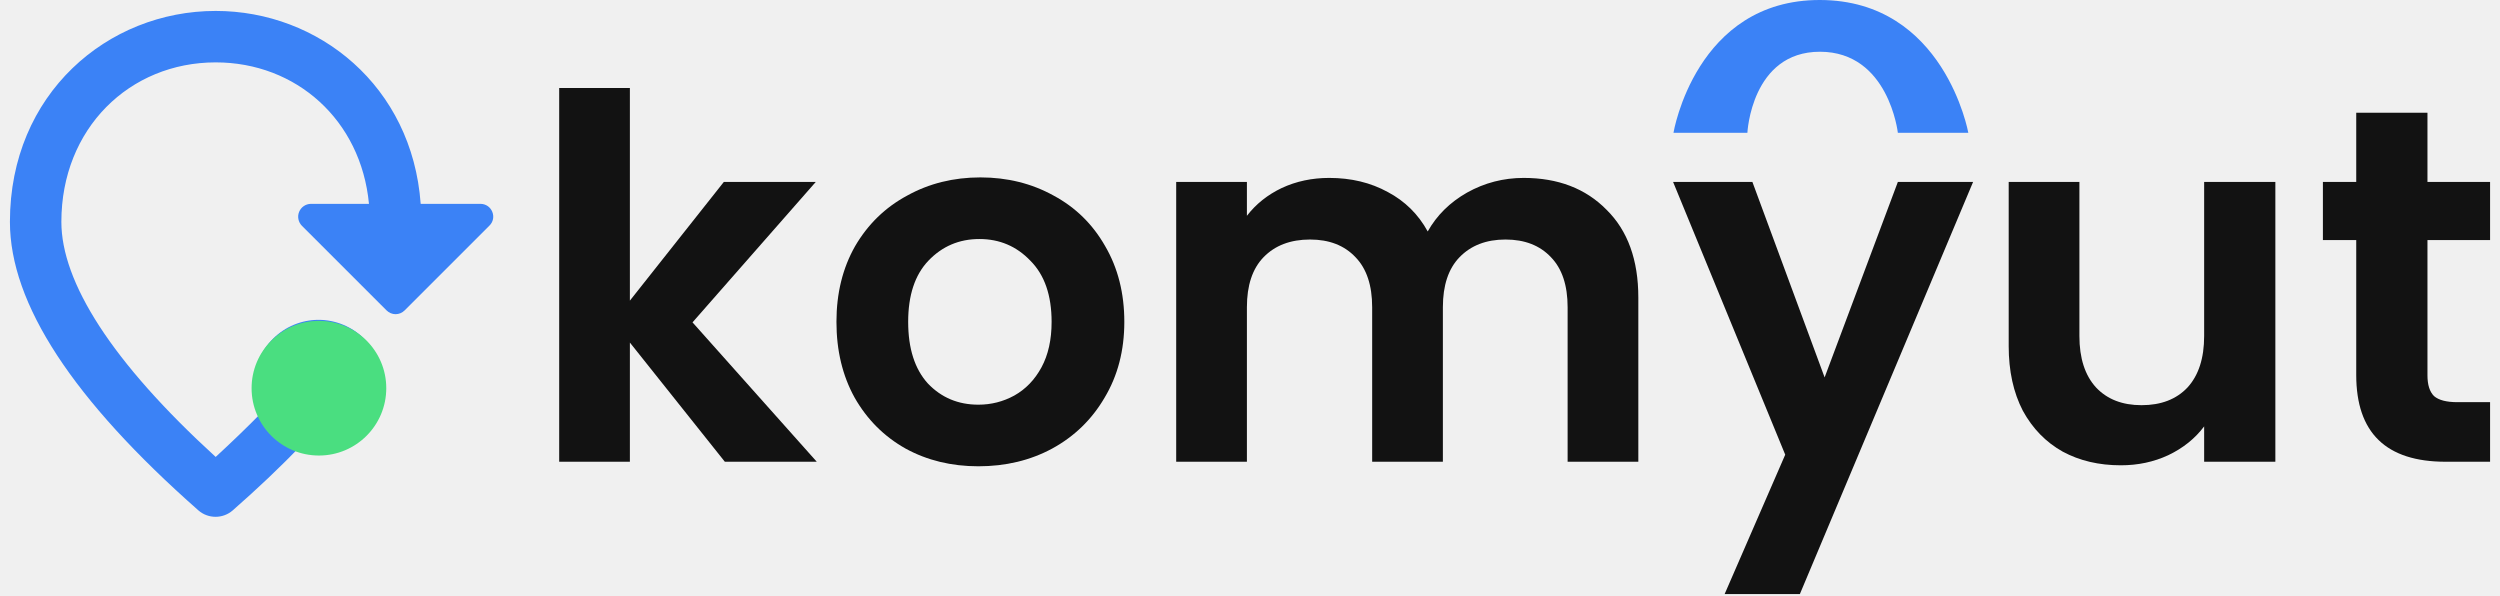
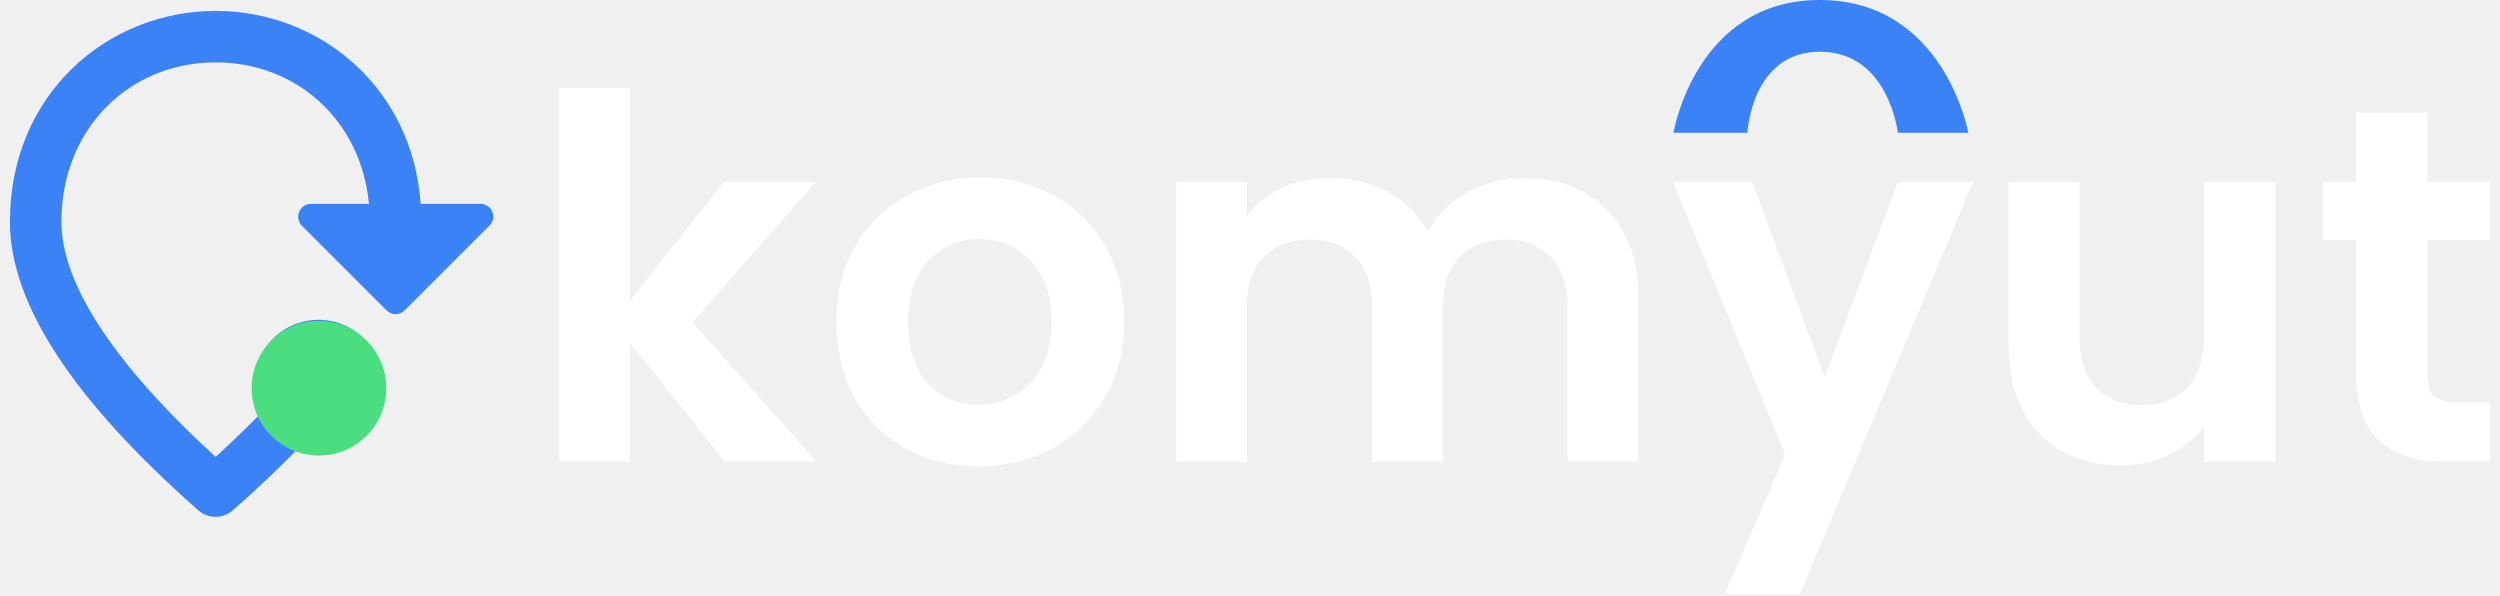
<svg xmlns="http://www.w3.org/2000/svg" width="125" viewBox="0 0 126 30" fill="none">
-   <path d="M36.532 23.272L31.746 17.265V23.272H28.183V4.436H31.746V15.152L36.481 9.17H41.114L34.903 16.247L41.165 23.272H36.532Z" fill="#121212" />
-   <path d="M49.31 23.501C47.952 23.501 46.73 23.204 45.644 22.61C44.558 22 43.701 21.143 43.073 20.04C42.462 18.936 42.157 17.664 42.157 16.221C42.157 14.779 42.471 13.506 43.099 12.403C43.744 11.3 44.618 10.451 45.721 9.858C46.824 9.247 48.054 8.941 49.412 8.941C50.769 8.941 51.999 9.247 53.103 9.858C54.206 10.451 55.071 11.3 55.699 12.403C56.344 13.506 56.666 14.779 56.666 16.221C56.666 17.664 56.335 18.936 55.673 20.04C55.029 21.143 54.146 22 53.026 22.61C51.923 23.204 50.684 23.501 49.31 23.501ZM49.31 20.396C49.955 20.396 50.557 20.243 51.117 19.938C51.694 19.615 52.152 19.14 52.492 18.512C52.831 17.884 53.001 17.121 53.001 16.221C53.001 14.881 52.644 13.854 51.932 13.141C51.236 12.412 50.379 12.047 49.361 12.047C48.343 12.047 47.486 12.412 46.79 13.141C46.111 13.854 45.772 14.881 45.772 16.221C45.772 17.562 46.102 18.597 46.764 19.327C47.443 20.04 48.292 20.396 49.31 20.396Z" fill="#121212" />
-   <path d="M76.793 8.967C78.524 8.967 79.916 9.501 80.968 10.57C82.037 11.622 82.572 13.099 82.572 14.999V23.272H79.008V15.483C79.008 14.38 78.728 13.54 78.168 12.963C77.608 12.369 76.844 12.072 75.877 12.072C74.91 12.072 74.138 12.369 73.561 12.963C73.001 13.54 72.721 14.38 72.721 15.483V23.272H69.157V15.483C69.157 14.38 68.877 13.54 68.317 12.963C67.757 12.369 66.993 12.072 66.026 12.072C65.042 12.072 64.261 12.369 63.684 12.963C63.124 13.54 62.844 14.38 62.844 15.483V23.272H59.28V9.17H62.844V10.876C63.302 10.282 63.888 9.815 64.6 9.476C65.33 9.136 66.128 8.967 66.993 8.967C68.096 8.967 69.081 9.204 69.946 9.679C70.811 10.138 71.482 10.799 71.957 11.665C72.415 10.85 73.077 10.197 73.942 9.705C74.825 9.213 75.775 8.967 76.793 8.967Z" fill="#121212" />
-   <path d="M99.444 9.17L90.713 29.942H86.921L89.975 22.916L84.324 9.17H88.321L91.961 19.021L95.652 9.17H99.444Z" fill="#121212" />
-   <path d="M114.678 9.17V23.272H111.089V21.49C110.631 22.101 110.029 22.585 109.282 22.941C108.552 23.281 107.755 23.451 106.889 23.451C105.786 23.451 104.81 23.221 103.962 22.763C103.113 22.288 102.443 21.601 101.951 20.701C101.476 19.785 101.238 18.699 101.238 17.443V9.17H104.802V16.934C104.802 18.054 105.082 18.919 105.642 19.53C106.202 20.124 106.965 20.421 107.933 20.421C108.917 20.421 109.689 20.124 110.249 19.53C110.809 18.919 111.089 18.054 111.089 16.934V9.17H114.678Z" fill="#121212" />
-   <path d="M122.344 12.098V18.919C122.344 19.395 122.454 19.742 122.675 19.963C122.912 20.167 123.302 20.269 123.845 20.269H125.5V23.272H123.26C120.256 23.272 118.754 21.813 118.754 18.894V12.098H117.074V9.17H118.754V5.683H122.344V9.17H125.5V12.098H122.344Z" fill="#121212" />
+   <path d="M36.532 23.272L31.746 17.265V23.272H28.183V4.436H31.746V15.152L36.481 9.17H41.114L34.903 16.247L41.165 23.272H36.532Z" fill="#fff" />
+   <path d="M49.31 23.501C47.952 23.501 46.73 23.204 45.644 22.61C44.558 22 43.701 21.143 43.073 20.04C42.462 18.936 42.157 17.664 42.157 16.221C42.157 14.779 42.471 13.506 43.099 12.403C43.744 11.3 44.618 10.451 45.721 9.858C46.824 9.247 48.054 8.941 49.412 8.941C50.769 8.941 51.999 9.247 53.103 9.858C54.206 10.451 55.071 11.3 55.699 12.403C56.344 13.506 56.666 14.779 56.666 16.221C56.666 17.664 56.335 18.936 55.673 20.04C55.029 21.143 54.146 22 53.026 22.61C51.923 23.204 50.684 23.501 49.31 23.501ZM49.31 20.396C49.955 20.396 50.557 20.243 51.117 19.938C51.694 19.615 52.152 19.14 52.492 18.512C52.831 17.884 53.001 17.121 53.001 16.221C53.001 14.881 52.644 13.854 51.932 13.141C51.236 12.412 50.379 12.047 49.361 12.047C48.343 12.047 47.486 12.412 46.79 13.141C46.111 13.854 45.772 14.881 45.772 16.221C45.772 17.562 46.102 18.597 46.764 19.327C47.443 20.04 48.292 20.396 49.31 20.396Z" fill="#fff" />
+   <path d="M76.793 8.967C78.524 8.967 79.916 9.501 80.968 10.57C82.037 11.622 82.572 13.099 82.572 14.999V23.272H79.008V15.483C79.008 14.38 78.728 13.54 78.168 12.963C77.608 12.369 76.844 12.072 75.877 12.072C74.91 12.072 74.138 12.369 73.561 12.963C73.001 13.54 72.721 14.38 72.721 15.483V23.272H69.157V15.483C69.157 14.38 68.877 13.54 68.317 12.963C67.757 12.369 66.993 12.072 66.026 12.072C65.042 12.072 64.261 12.369 63.684 12.963C63.124 13.54 62.844 14.38 62.844 15.483V23.272H59.28V9.17H62.844V10.876C63.302 10.282 63.888 9.815 64.6 9.476C65.33 9.136 66.128 8.967 66.993 8.967C68.096 8.967 69.081 9.204 69.946 9.679C70.811 10.138 71.482 10.799 71.957 11.665C72.415 10.85 73.077 10.197 73.942 9.705C74.825 9.213 75.775 8.967 76.793 8.967Z" fill="#fff" />
+   <path d="M99.444 9.17L90.713 29.942H86.921L89.975 22.916L84.324 9.17H88.321L91.961 19.021L95.652 9.17H99.444Z" fill="#fff" />
+   <path d="M114.678 9.17V23.272H111.089V21.49C110.631 22.101 110.029 22.585 109.282 22.941C108.552 23.281 107.755 23.451 106.889 23.451C105.786 23.451 104.81 23.221 103.962 22.763C103.113 22.288 102.443 21.601 101.951 20.701C101.476 19.785 101.238 18.699 101.238 17.443V9.17H104.802V16.934C104.802 18.054 105.082 18.919 105.642 19.53C106.202 20.124 106.965 20.421 107.933 20.421C108.917 20.421 109.689 20.124 110.249 19.53C110.809 18.919 111.089 18.054 111.089 16.934V9.17H114.678Z" fill="#fff" />
+   <path d="M122.344 12.098V18.919C122.344 19.395 122.454 19.742 122.675 19.963C122.912 20.167 123.302 20.269 123.845 20.269H125.5V23.272H123.26C120.256 23.272 118.754 21.813 118.754 18.894V12.098H117.074V9.17H118.754V5.683H122.344V9.17H125.5V12.098H122.344Z" fill="#fff" />
  <path d="M0.5 11.181C0.5 4.726 5.426 0.551 10.87 0.551C16.056 0.551 20.774 4.337 21.202 10.274H24.21C24.793 10.274 25.078 10.974 24.663 11.376L20.398 15.64C20.139 15.9 19.737 15.9 19.478 15.64L15.213 11.376C15.124 11.285 15.064 11.17 15.04 11.046C15.015 10.921 15.028 10.792 15.077 10.675C15.125 10.558 15.207 10.457 15.312 10.386C15.416 10.315 15.54 10.276 15.667 10.274H18.596C18.195 6.048 14.928 3.144 10.87 3.144C6.528 3.144 3.093 6.476 3.093 11.181C3.093 14.215 5.62 18.233 10.87 23.029C11.7 22.265 12.465 21.526 13.165 20.813C12.937 20.363 12.817 19.866 12.815 19.361C12.815 18.501 13.156 17.677 13.764 17.069C14.372 16.462 15.196 16.12 16.056 16.12C16.915 16.12 17.74 16.462 18.347 17.069C18.955 17.677 19.297 18.501 19.297 19.361C19.296 19.862 19.179 20.357 18.954 20.805C18.73 21.253 18.404 21.643 18.003 21.943C17.602 22.244 17.136 22.447 16.643 22.537C16.15 22.626 15.643 22.599 15.161 22.459C14.15 23.522 12.996 24.611 11.726 25.726C11.233 26.154 10.495 26.154 10.002 25.726C3.676 20.152 0.5 15.303 0.5 11.181Z" fill="#3B82F6" />
  <path d="M19.468 19.565C19.468 21.44 17.948 22.959 16.074 22.959C14.199 22.959 12.68 21.44 12.68 19.565C12.68 17.691 14.199 16.171 16.074 16.171C17.948 16.171 19.468 17.691 19.468 19.565Z" fill="#4ADE80" />
  <path d="M91.731 1.76862e-05C85.458 -0.013 84.343 6.694 84.343 6.694H88.068C88.068 6.694 88.267 2.603 91.731 2.608C95.194 2.613 95.652 6.694 95.652 6.694H99.203C99.203 6.694 98.003 0.013 91.731 1.76862e-05Z" fill="#3B82F6" />
</svg>
